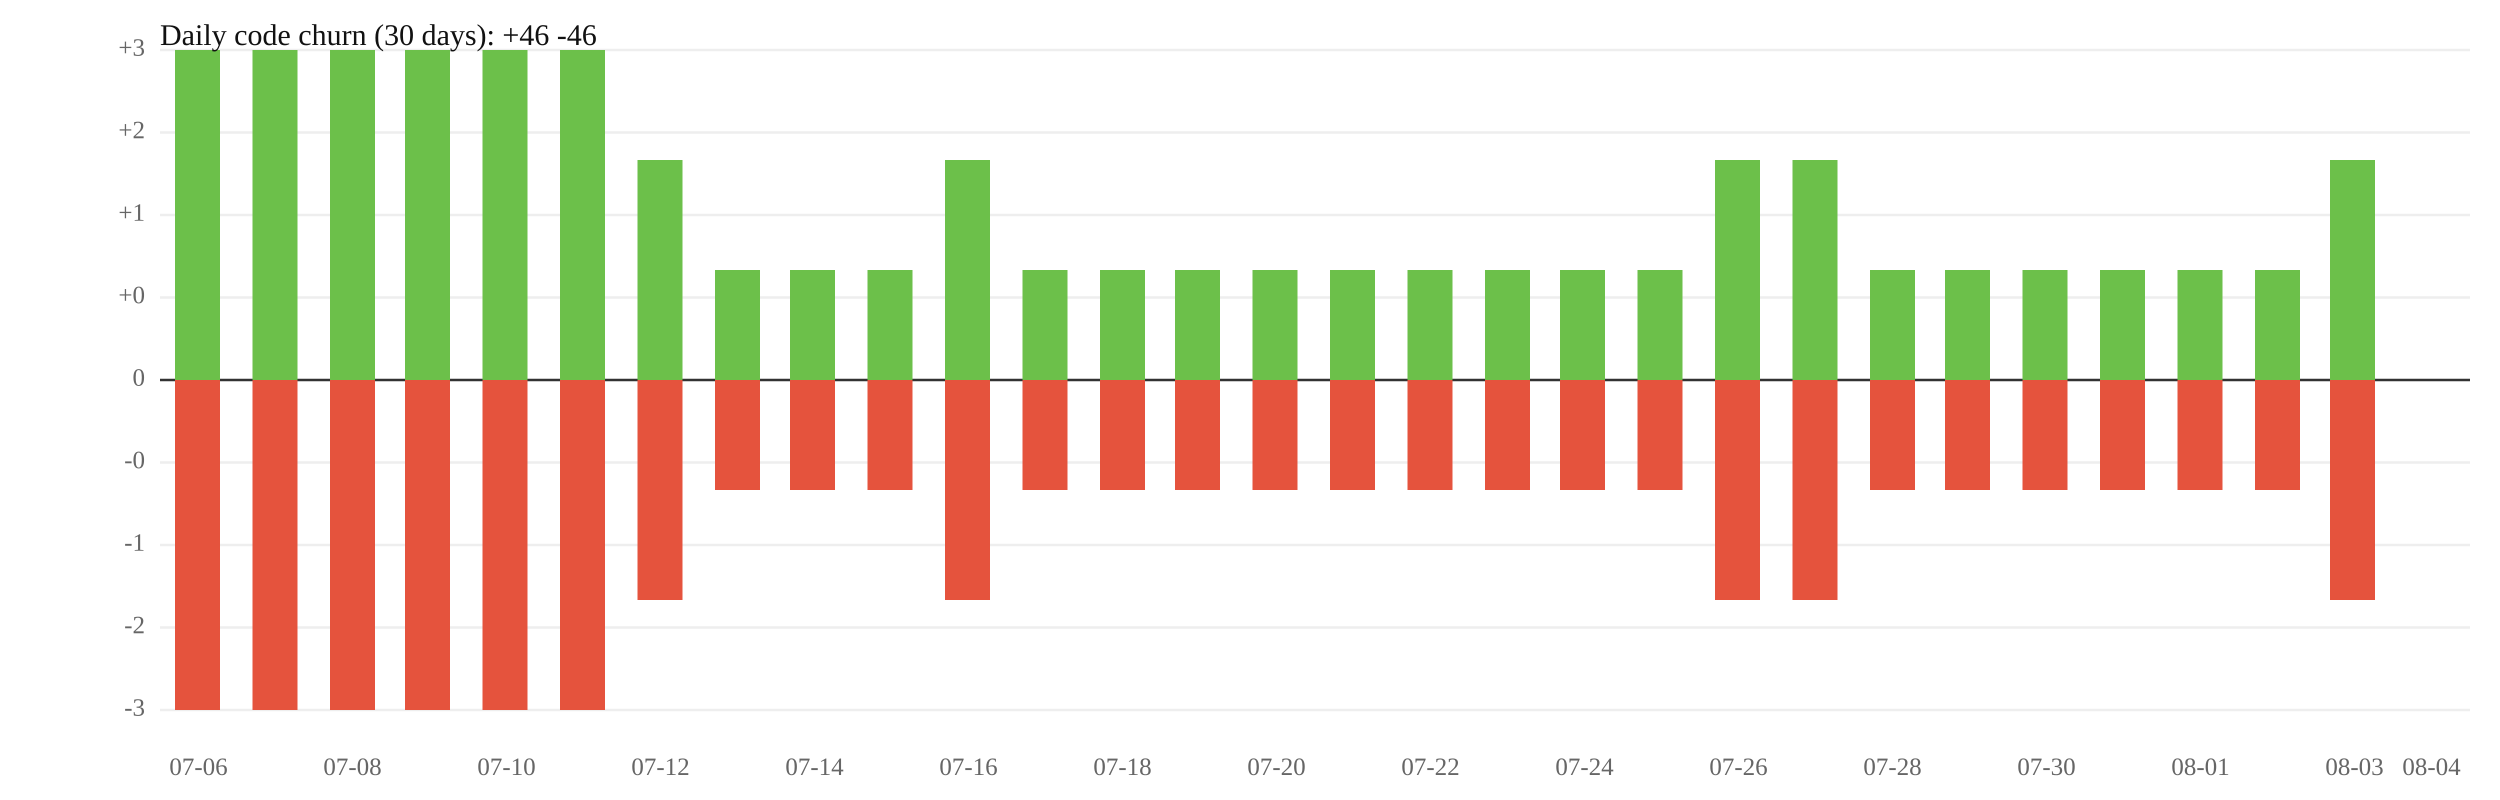
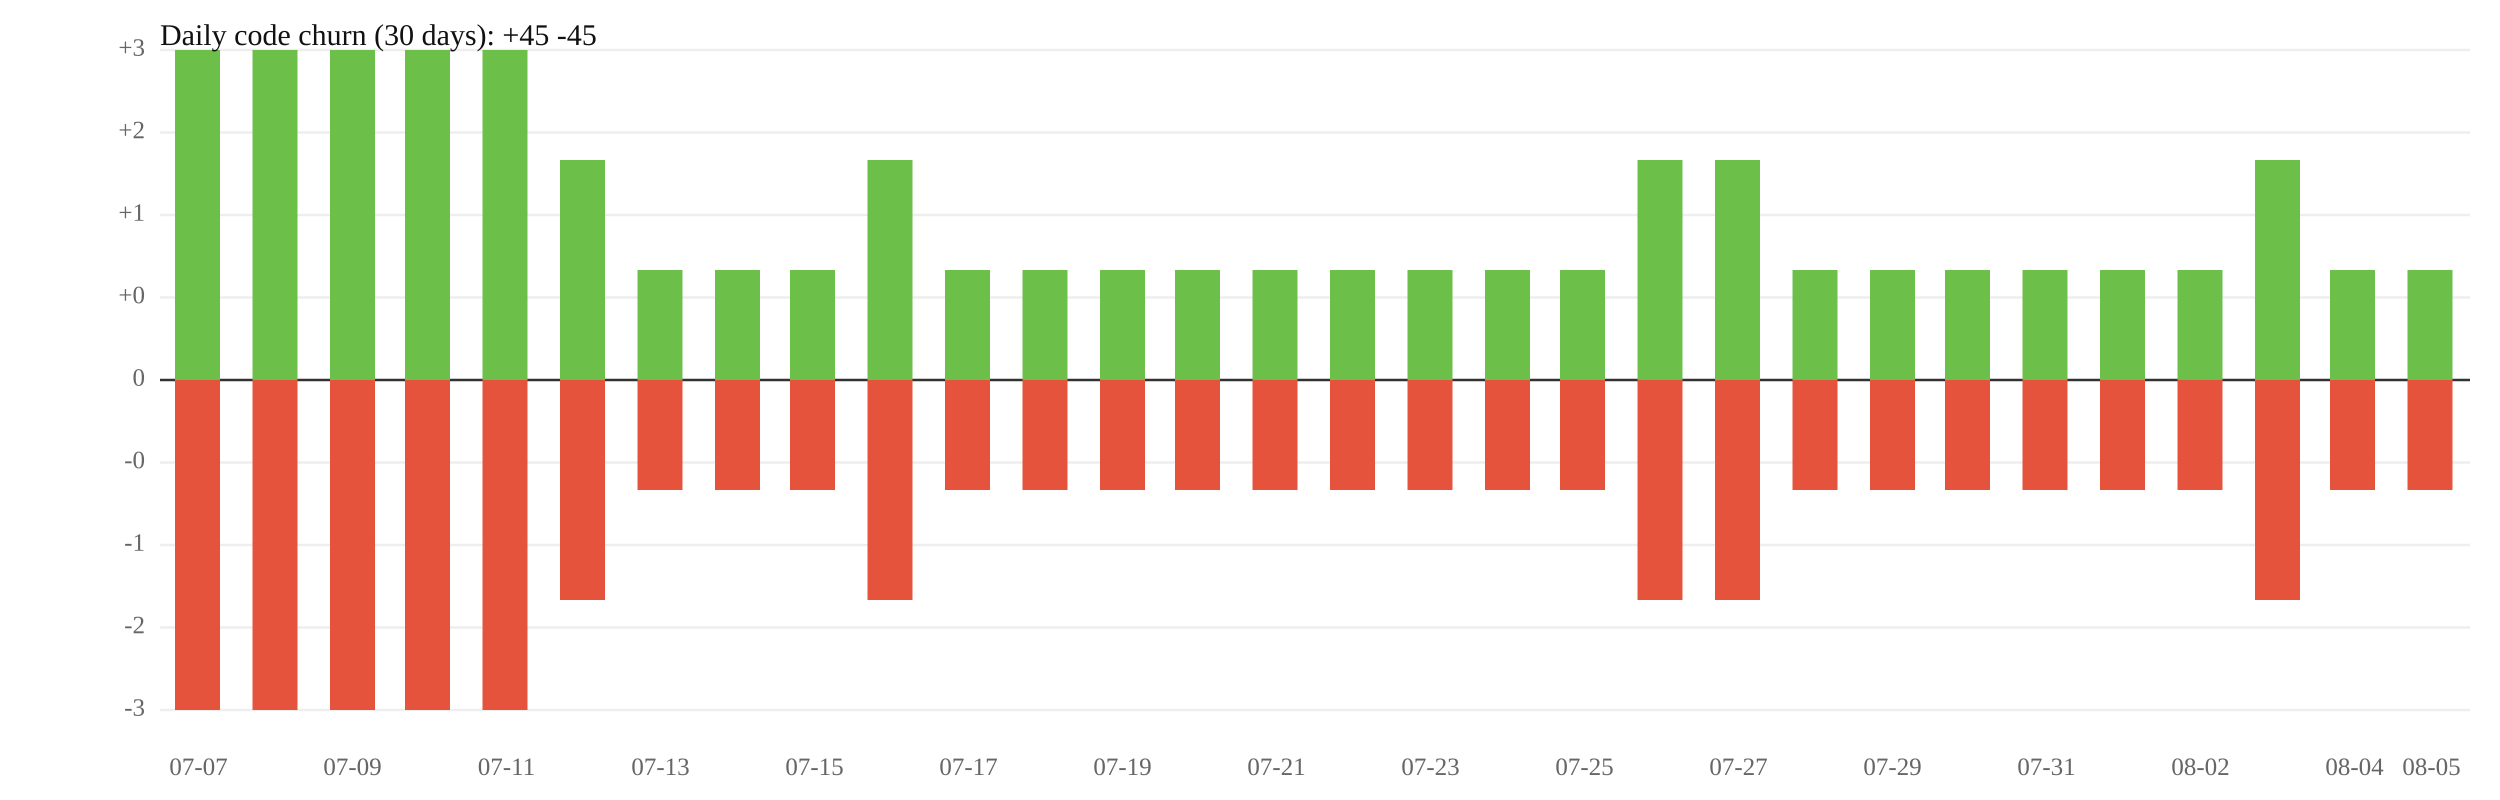
<svg xmlns="http://www.w3.org/2000/svg" width="1000" height="320" viewBox="0 0 1000 320">
  <rect width="100%" height="100%" fill="white" />
  <line x1="64" y1="119" x2="988" y2="119" stroke="#eee" />
  <line x1="64" y1="185" x2="988" y2="185" stroke="#eee" />
  <text x="58" y="119" font-size="10" text-anchor="end" dominant-baseline="middle" fill="#666">+0</text>
  <text x="58" y="185" font-size="10" text-anchor="end" dominant-baseline="middle" fill="#666">-0</text>
  <line x1="64" y1="86" x2="988" y2="86" stroke="#eee" />
  <line x1="64" y1="218" x2="988" y2="218" stroke="#eee" />
  <text x="58" y="86" font-size="10" text-anchor="end" dominant-baseline="middle" fill="#666">+1</text>
  <text x="58" y="218" font-size="10" text-anchor="end" dominant-baseline="middle" fill="#666">-1</text>
  <line x1="64" y1="53" x2="988" y2="53" stroke="#eee" />
  <line x1="64" y1="251" x2="988" y2="251" stroke="#eee" />
  <text x="58" y="53" font-size="10" text-anchor="end" dominant-baseline="middle" fill="#666">+2</text>
  <text x="58" y="251" font-size="10" text-anchor="end" dominant-baseline="middle" fill="#666">-2</text>
  <line x1="64" y1="20" x2="988" y2="20" stroke="#eee" />
  <line x1="64" y1="284" x2="988" y2="284" stroke="#eee" />
  <text x="58" y="20" font-size="10" text-anchor="end" dominant-baseline="middle" fill="#666">+3</text>
  <text x="58" y="284" font-size="10" text-anchor="end" dominant-baseline="middle" fill="#666">-3</text>
  <line x1="64" y1="152" x2="988" y2="152" stroke="#333" />
  <text x="58" y="152" font-size="10" text-anchor="end" dominant-baseline="middle" fill="#666">0</text>
  <rect x="70" y="20" width="18" height="132" fill="#6cc04a" />
  <rect x="70" y="152" width="18" height="132" fill="#e5533d" />
  <rect x="101" y="20" width="18" height="132" fill="#6cc04a" />
  <rect x="101" y="152" width="18" height="132" fill="#e5533d" />
  <rect x="132" y="20" width="18" height="132" fill="#6cc04a" />
  <rect x="132" y="152" width="18" height="132" fill="#e5533d" />
  <rect x="162" y="20" width="18" height="132" fill="#6cc04a" />
  <rect x="162" y="152" width="18" height="132" fill="#e5533d" />
  <rect x="193" y="20" width="18" height="132" fill="#6cc04a" />
  <rect x="193" y="152" width="18" height="132" fill="#e5533d" />
-   <rect x="224" y="20" width="18" height="132" fill="#6cc04a" />
-   <rect x="224" y="152" width="18" height="132" fill="#e5533d" />
-   <rect x="255" y="64" width="18" height="88" fill="#6cc04a" />
-   <rect x="255" y="152" width="18" height="88" fill="#e5533d" />
+   <rect x="224" y="64" width="18" height="88" fill="#6cc04a" />
+   <rect x="224" y="152" width="18" height="88" fill="#e5533d" />
+   <rect x="255" y="108" width="18" height="44" fill="#6cc04a" />
+   <rect x="255" y="152" width="18" height="44" fill="#e5533d" />
  <rect x="286" y="108" width="18" height="44" fill="#6cc04a" />
  <rect x="286" y="152" width="18" height="44" fill="#e5533d" />
  <rect x="316" y="108" width="18" height="44" fill="#6cc04a" />
  <rect x="316" y="152" width="18" height="44" fill="#e5533d" />
-   <rect x="347" y="108" width="18" height="44" fill="#6cc04a" />
-   <rect x="347" y="152" width="18" height="44" fill="#e5533d" />
-   <rect x="378" y="64" width="18" height="88" fill="#6cc04a" />
-   <rect x="378" y="152" width="18" height="88" fill="#e5533d" />
+   <rect x="347" y="64" width="18" height="88" fill="#6cc04a" />
+   <rect x="347" y="152" width="18" height="88" fill="#e5533d" />
+   <rect x="378" y="108" width="18" height="44" fill="#6cc04a" />
+   <rect x="378" y="152" width="18" height="44" fill="#e5533d" />
  <rect x="409" y="108" width="18" height="44" fill="#6cc04a" />
  <rect x="409" y="152" width="18" height="44" fill="#e5533d" />
  <rect x="440" y="108" width="18" height="44" fill="#6cc04a" />
  <rect x="440" y="152" width="18" height="44" fill="#e5533d" />
  <rect x="470" y="108" width="18" height="44" fill="#6cc04a" />
  <rect x="470" y="152" width="18" height="44" fill="#e5533d" />
  <rect x="501" y="108" width="18" height="44" fill="#6cc04a" />
  <rect x="501" y="152" width="18" height="44" fill="#e5533d" />
  <rect x="532" y="108" width="18" height="44" fill="#6cc04a" />
  <rect x="532" y="152" width="18" height="44" fill="#e5533d" />
  <rect x="563" y="108" width="18" height="44" fill="#6cc04a" />
  <rect x="563" y="152" width="18" height="44" fill="#e5533d" />
  <rect x="594" y="108" width="18" height="44" fill="#6cc04a" />
  <rect x="594" y="152" width="18" height="44" fill="#e5533d" />
  <rect x="624" y="108" width="18" height="44" fill="#6cc04a" />
  <rect x="624" y="152" width="18" height="44" fill="#e5533d" />
-   <rect x="655" y="108" width="18" height="44" fill="#6cc04a" />
-   <rect x="655" y="152" width="18" height="44" fill="#e5533d" />
+   <rect x="655" y="64" width="18" height="88" fill="#6cc04a" />
+   <rect x="655" y="152" width="18" height="88" fill="#e5533d" />
  <rect x="686" y="64" width="18" height="88" fill="#6cc04a" />
  <rect x="686" y="152" width="18" height="88" fill="#e5533d" />
-   <rect x="717" y="64" width="18" height="88" fill="#6cc04a" />
-   <rect x="717" y="152" width="18" height="88" fill="#e5533d" />
+   <rect x="717" y="108" width="18" height="44" fill="#6cc04a" />
+   <rect x="717" y="152" width="18" height="44" fill="#e5533d" />
  <rect x="748" y="108" width="18" height="44" fill="#6cc04a" />
  <rect x="748" y="152" width="18" height="44" fill="#e5533d" />
  <rect x="778" y="108" width="18" height="44" fill="#6cc04a" />
  <rect x="778" y="152" width="18" height="44" fill="#e5533d" />
  <rect x="809" y="108" width="18" height="44" fill="#6cc04a" />
  <rect x="809" y="152" width="18" height="44" fill="#e5533d" />
  <rect x="840" y="108" width="18" height="44" fill="#6cc04a" />
  <rect x="840" y="152" width="18" height="44" fill="#e5533d" />
  <rect x="871" y="108" width="18" height="44" fill="#6cc04a" />
  <rect x="871" y="152" width="18" height="44" fill="#e5533d" />
-   <rect x="902" y="108" width="18" height="44" fill="#6cc04a" />
-   <rect x="902" y="152" width="18" height="44" fill="#e5533d" />
-   <rect x="932" y="64" width="18" height="88" fill="#6cc04a" />
-   <rect x="932" y="152" width="18" height="88" fill="#e5533d" />
-   <text x="79.4" y="310" font-size="10" text-anchor="middle" fill="#666">07-06</text>
-   <text x="141.0" y="310" font-size="10" text-anchor="middle" fill="#666">07-08</text>
-   <text x="202.6" y="310" font-size="10" text-anchor="middle" fill="#666">07-10</text>
-   <text x="264.2" y="310" font-size="10" text-anchor="middle" fill="#666">07-12</text>
-   <text x="325.8" y="310" font-size="10" text-anchor="middle" fill="#666">07-14</text>
-   <text x="387.4" y="310" font-size="10" text-anchor="middle" fill="#666">07-16</text>
-   <text x="449.0" y="310" font-size="10" text-anchor="middle" fill="#666">07-18</text>
-   <text x="510.6" y="310" font-size="10" text-anchor="middle" fill="#666">07-20</text>
-   <text x="572.2" y="310" font-size="10" text-anchor="middle" fill="#666">07-22</text>
-   <text x="633.8" y="310" font-size="10" text-anchor="middle" fill="#666">07-24</text>
-   <text x="695.4" y="310" font-size="10" text-anchor="middle" fill="#666">07-26</text>
-   <text x="757.0" y="310" font-size="10" text-anchor="middle" fill="#666">07-28</text>
-   <text x="818.6" y="310" font-size="10" text-anchor="middle" fill="#666">07-30</text>
-   <text x="880.2" y="310" font-size="10" text-anchor="middle" fill="#666">08-01</text>
-   <text x="941.8" y="310" font-size="10" text-anchor="middle" fill="#666">08-03</text>
-   <text x="972.6" y="310" font-size="10" text-anchor="middle" fill="#666">08-04</text>
-   <text x="64" y="18" font-size="12" fill="#111">Daily code churn (30 days): +46  -46</text>
+   <rect x="902" y="64" width="18" height="88" fill="#6cc04a" />
+   <rect x="902" y="152" width="18" height="88" fill="#e5533d" />
+   <rect x="932" y="108" width="18" height="44" fill="#6cc04a" />
+   <rect x="932" y="152" width="18" height="44" fill="#e5533d" />
+   <rect x="963" y="108" width="18" height="44" fill="#6cc04a" />
+   <rect x="963" y="152" width="18" height="44" fill="#e5533d" />
+   <text x="79.4" y="310" font-size="10" text-anchor="middle" fill="#666">07-07</text>
+   <text x="141.0" y="310" font-size="10" text-anchor="middle" fill="#666">07-09</text>
+   <text x="202.6" y="310" font-size="10" text-anchor="middle" fill="#666">07-11</text>
+   <text x="264.2" y="310" font-size="10" text-anchor="middle" fill="#666">07-13</text>
+   <text x="325.8" y="310" font-size="10" text-anchor="middle" fill="#666">07-15</text>
+   <text x="387.4" y="310" font-size="10" text-anchor="middle" fill="#666">07-17</text>
+   <text x="449.0" y="310" font-size="10" text-anchor="middle" fill="#666">07-19</text>
+   <text x="510.6" y="310" font-size="10" text-anchor="middle" fill="#666">07-21</text>
+   <text x="572.2" y="310" font-size="10" text-anchor="middle" fill="#666">07-23</text>
+   <text x="633.8" y="310" font-size="10" text-anchor="middle" fill="#666">07-25</text>
+   <text x="695.4" y="310" font-size="10" text-anchor="middle" fill="#666">07-27</text>
+   <text x="757.0" y="310" font-size="10" text-anchor="middle" fill="#666">07-29</text>
+   <text x="818.6" y="310" font-size="10" text-anchor="middle" fill="#666">07-31</text>
+   <text x="880.2" y="310" font-size="10" text-anchor="middle" fill="#666">08-02</text>
+   <text x="941.8" y="310" font-size="10" text-anchor="middle" fill="#666">08-04</text>
+   <text x="972.6" y="310" font-size="10" text-anchor="middle" fill="#666">08-05</text>
+   <text x="64" y="18" font-size="12" fill="#111">Daily code churn (30 days): +45  -45</text>
</svg>
